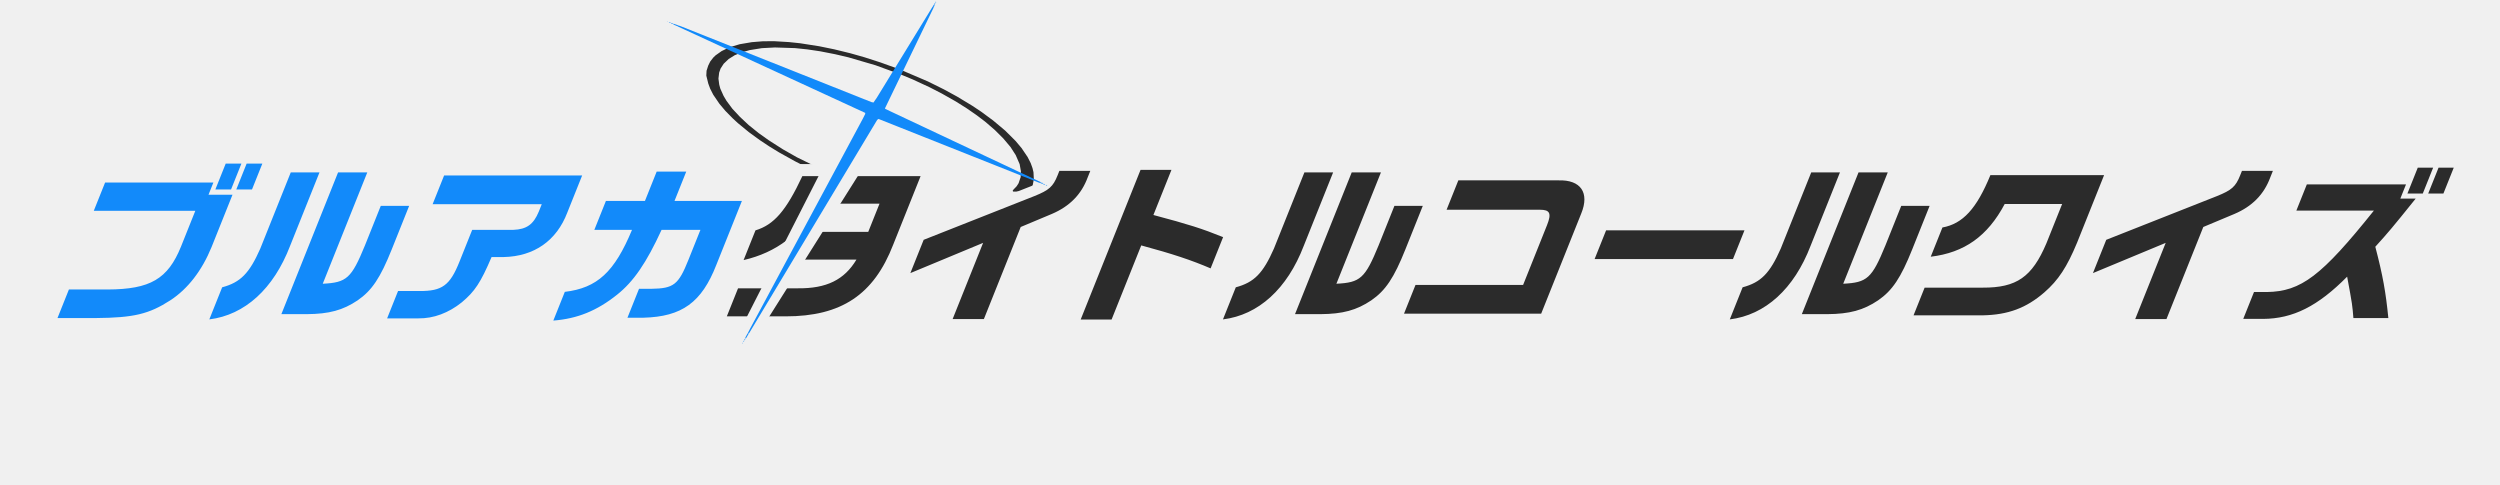
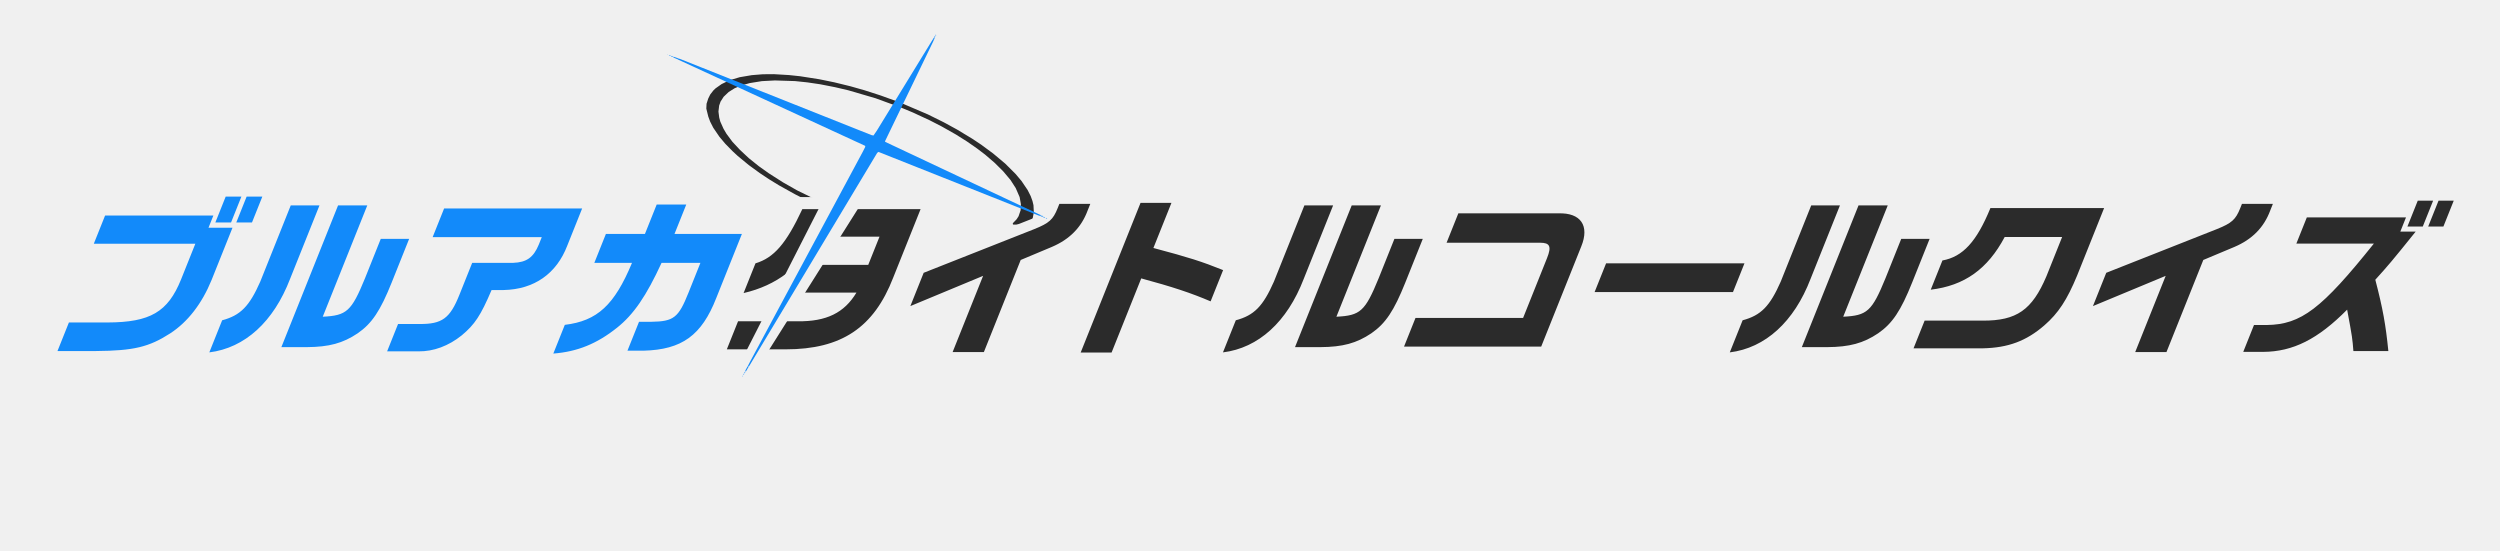
- <svg xmlns="http://www.w3.org/2000/svg" viewBox="0 16.4 1243.04 240.76" width="1243.04" height="240.76" role="img" aria-label="ブルアカ タイトルコールクイズ">
+ <svg xmlns="http://www.w3.org/2000/svg" viewBox="0 0 1243.04 273.56" width="1243.04" height="273.56" role="img" aria-label="ブルアカ タイトルコールクイズ">
  <mask id="koStroke" maskUnits="userSpaceOnUse" x="0" y="0" width="1243.04" height="273.56">
    <rect width="1243.04" height="273.56" fill="#fff" />
    <g transform="matrix(1,0,-0.4,1,0,0)">
      <path d="M440.53 103.98C439.35 121.20 436.08 128.17 428.01 130.94V145.72C442.88 141.94 451.36 132.62 453.46 117.67H484.38V131.70H449.60V145.47H484.04C482.02 155.55 474.88 159.92 460.52 159.75H430.87V173.70H460.10C487.82 173.70 499.66 162.94 499.33 138.00V103.98Z M513.52 152.19 543.68 137.16V175.04H559.22V129.26L572.07 122.79C579.46 119.01 582.91 113.05 582.66 104.65V101.37H567.28V103.64C567.28 109.18 566.02 110.95 559.89 113.89L513.52 135.64Z M607.44 100.87V175.29H622.81V138.42C640.03 142.62 650.61 145.72 661.87 149.84V134.30C649.52 130.02 642.38 128.00 622.81 123.30V100.87Z M689.42 102.13V140.01C688.92 152.28 686.31 156.81 678.16 159.25V175.21C694.96 173.02 704.04 160.00 703.70 138.67V102.13ZM712.94 172.60H725.62C736.63 172.52 742.76 170.67 748.14 165.72C753.26 160.84 754.94 154.54 754.94 140.43V118.76H740.83V138.42C740.66 154.80 739.15 156.90 727.47 157.48V102.13H712.94Z M767.04 172.35H835.24V122.54C835.33 112.21 828.27 105.74 817.35 106.08H767.54V120.69H814.08C818.95 120.69 820.54 122.54 820.54 128.34V158.07H767.04Z M850.95 130.94V145.22H919.75V130.94Z M941.42 102.13V140.01C940.92 152.28 938.31 156.81 930.16 159.25V175.21C946.96 173.02 956.04 160.00 955.70 138.67V102.13ZM964.94 172.60H977.62C988.63 172.52 994.76 170.67 1000.14 165.72C1005.26 160.84 1006.94 154.54 1006.94 140.43V118.76H992.83V138.42C992.66 154.80 991.15 156.90 979.47 157.48V102.13H964.94Z M1017.61 144.04C1033.57 142.03 1041.80 133.80 1043.90 117.84H1072.46V137.41C1072.04 154.12 1066.50 159.50 1049.61 159.42H1020.72V173.19H1055.16C1067.59 172.94 1075.32 169.58 1081.20 161.77C1085.73 155.72 1087.41 149.17 1087.58 136.99V103.47H1031.05C1030.88 120.19 1027.02 127.66 1017.61 129.51Z M1101.52 152.19 1131.68 137.16V175.04H1147.22V129.26L1160.07 122.79C1167.46 119.01 1170.91 113.05 1170.66 104.65V101.37H1155.28V103.64C1155.28 109.18 1154.02 110.95 1147.89 113.89L1101.52 135.64Z M1228.78 121.11C1215.76 153.62 1208.71 161.35 1191.74 161.60H1185.36V174.96H1195.27C1210.05 174.87 1219.96 168.66 1228.62 153.96C1236.93 168.15 1236.93 168.24 1239.96 174.54H1257.34C1250.79 161.43 1246.17 153.45 1236.68 139.09C1240.21 132.12 1241.22 129.93 1247.18 115.15H1239.54V108.09H1190.23V121.11ZM1242.06 112.63H1249.70V99.78H1242.06ZM1252.39 99.78V112.63H1259.95V99.78Z" fill="none" stroke="#000" stroke-width="12" stroke-linejoin="miter" stroke-miterlimit="10" />
    </g>
  </mask>
  <mask id="koHollow" maskUnits="userSpaceOnUse" x="0" y="0" width="1243.04" height="273.56">
    <rect width="1243.04" height="273.56" fill="#fff" />
    <path d="M425.31,68.00 L443.81,76.50 L362.81,205.00 L357.31,201.50 Z" fill="#000" />
  </mask>
  <g mask="url(#koHollow)">
    <g mask="url(#koStroke)">
      <g transform="matrix(1,0,-0.4,1,0,0)">
        <path d="M95.12 121.20H145.60V139.00C145.52 155.13 138.80 160.26 117.63 160.34H98.40V174.54H117.63C136.20 174.37 143.08 172.60 150.98 165.72C157.36 160.09 160.81 151.02 160.89 139.17V113.22H148.96V107.17H95.12ZM151.32 97.76V110.61H159.13V97.76ZM161.73 97.76V110.61H169.54V97.76Z M185.42 102.13V140.01C184.92 152.28 182.31 156.81 174.16 159.25V175.21C190.96 173.02 200.04 160.00 199.70 138.67V102.13ZM208.94 172.60H221.62C232.63 172.52 238.76 170.67 244.14 165.72C249.26 160.84 250.94 154.54 250.94 140.43V118.76H236.83V138.42C236.66 154.80 235.15 156.90 223.47 157.48V102.13H208.94Z M262.28 117.92H316.54V121.62C316.46 128.00 314.02 130.44 307.47 130.69H287.06V146.56C287.06 158.32 284.29 161.18 273.03 161.10H262.36V174.70H277.99C285.46 174.79 291.85 172.02 296.30 166.72C300.58 161.35 301.76 156.98 302.10 144.21H308.14C323.18 143.88 331.16 136.06 330.91 122.12V103.64H262.28Z M345.44 175.80C357.03 174.87 365.18 170.92 371.98 162.94C377.61 156.39 380.22 147.15 381.22 130.69H400.54V145.56C400.54 157.99 398.95 159.84 387.78 160.00H381.73V174.37H389.71C408.61 173.86 415.58 166.81 415.41 148.16V116.32H381.90V101.71H367.20V116.32H347.79V130.69H366.52C366.19 151.69 360.81 159.58 345.44 161.52Z" fill="#128AFA" />
      </g>
      <g transform="translate(283.31,0.00) scale(0.5)">
        <path d="M457.00,223.28 L441.00,223.33 L440.61,223.00 L440.55,222.00 L444.38,218.00 L446.30,215.00 L448.34,209.00 L448.59,203.00 L447.34,196.00 L443.43,187.00 L438.27,179.00 L431.00,170.37 L422.59,162.00 L413.00,153.75 L405.00,147.66 L395.00,140.71 L384.00,133.78 L370.00,125.85 L358.00,119.67 L341.00,111.79 L329.00,106.81 L304.00,97.69 L277.00,89.80 L264.00,86.75 L249.00,83.81 L236.00,81.89 L224.00,80.64 L204.00,80.00 L191.00,80.69 L179.00,82.62 L171.00,84.85 L164.00,87.72 L158.00,91.47 L153.00,96.24 L149.94,101.00 L148.53,105.00 L147.83,111.00 L148.61,117.00 L149.71,121.00 L152.85,128.00 L155.79,133.00 L161.72,141.00 L169.19,149.00 L178.00,157.25 L188.00,165.28 L198.00,172.39 L212.00,181.33 L226.00,189.28 L249.94,201.00 L251.16,202.00 L249.00,205.26 L236.00,199.29 L224.00,193.20 L208.00,184.29 L198.00,178.16 L189.00,172.17 L178.00,164.16 L167.00,155.09 L162.00,150.47 L154.66,143.00 L148.78,136.00 L142.65,127.00 L139.60,121.00 L137.74,116.00 L135.76,108.00 L136.00,103.17 L137.67,98.00 L139.64,94.00 L142.74,90.00 L145.00,87.82 L151.00,83.60 L159.00,79.74 L169.00,76.77 L181.00,74.73 L192.00,73.84 L203.00,73.75 L218.00,74.65 L229.00,75.81 L248.00,78.78 L263.00,81.85 L279.00,85.77 L293.00,89.74 L309.00,94.90 L328.00,101.77 L356.00,113.73 L372.00,121.66 L385.00,128.75 L400.00,137.81 L409.00,143.79 L421.00,152.64 L433.00,162.70 L443.33,173.00 L449.21,180.00 L455.30,189.00 L458.34,195.00 L460.14,200.00 L461.10,204.00 L461.45,211.00 L460.36,217.00 L457.00,223.28 Z" fill="#2B2B2B" fill-rule="evenodd" />
      </g>
    </g>
    <g transform="matrix(1,0,-0.4,1,0,0)">
      <path d="M440.53 103.98C439.35 121.20 436.08 128.17 428.01 130.94V145.72C442.88 141.94 451.36 132.62 453.46 117.67H484.38V131.70H449.60V145.47H484.04C482.02 155.55 474.88 159.92 460.52 159.75H430.87V173.70H460.10C487.82 173.70 499.66 162.94 499.33 138.00V103.98Z M513.52 152.19 543.68 137.16V175.04H559.22V129.26L572.07 122.79C579.46 119.01 582.91 113.05 582.66 104.65V101.37H567.28V103.64C567.28 109.18 566.02 110.95 559.89 113.89L513.52 135.64Z M607.44 100.87V175.29H622.81V138.42C640.03 142.62 650.61 145.72 661.87 149.84V134.30C649.52 130.02 642.38 128.00 622.81 123.30V100.87Z M689.42 102.13V140.01C688.92 152.28 686.31 156.81 678.16 159.25V175.21C694.96 173.02 704.04 160.00 703.70 138.67V102.13ZM712.94 172.60H725.62C736.63 172.52 742.76 170.67 748.14 165.72C753.26 160.84 754.94 154.54 754.94 140.43V118.76H740.83V138.42C740.66 154.80 739.15 156.90 727.47 157.48V102.13H712.94Z M767.04 172.35H835.24V122.54C835.33 112.21 828.27 105.74 817.35 106.08H767.54V120.69H814.08C818.95 120.69 820.54 122.54 820.54 128.34V158.07H767.04Z M850.95 130.94V145.22H919.75V130.94Z M941.42 102.13V140.01C940.92 152.28 938.31 156.81 930.16 159.25V175.21C946.96 173.02 956.04 160.00 955.70 138.67V102.13ZM964.94 172.60H977.62C988.63 172.52 994.76 170.67 1000.14 165.72C1005.26 160.84 1006.94 154.54 1006.94 140.43V118.76H992.83V138.42C992.66 154.80 991.15 156.90 979.47 157.48V102.13H964.94Z M1017.61 144.04C1033.57 142.03 1041.80 133.80 1043.90 117.84H1072.46V137.41C1072.04 154.12 1066.50 159.50 1049.61 159.42H1020.72V173.19H1055.16C1067.59 172.94 1075.32 169.58 1081.20 161.77C1085.73 155.72 1087.41 149.17 1087.58 136.99V103.47H1031.05C1030.88 120.19 1027.02 127.66 1017.61 129.51Z M1101.52 152.19 1131.68 137.16V175.04H1147.22V129.26L1160.07 122.79C1167.46 119.01 1170.91 113.05 1170.66 104.65V101.37H1155.28V103.64C1155.28 109.18 1154.02 110.95 1147.89 113.89L1101.52 135.64Z M1228.78 121.11C1215.76 153.62 1208.71 161.35 1191.74 161.60H1185.36V174.96H1195.27C1210.05 174.87 1219.96 168.66 1228.62 153.96C1236.93 168.15 1236.93 168.24 1239.96 174.54H1257.34C1250.79 161.43 1246.17 153.45 1236.68 139.09C1240.21 132.12 1241.22 129.93 1247.18 115.15H1239.54V108.09H1190.23V121.11ZM1242.06 112.63H1249.70V99.78H1242.06ZM1252.39 99.78V112.63H1259.95V99.78Z" fill="#2B2B2B" />
    </g>
  </g>
  <g transform="translate(283.31,0.00) scale(0.5)">
    <path d="M365.00,33.36 L365.00,32.80 L365.00,33.36 Z M364.00,35.70 L363.61,35.00 L364.00,34.31 L364.36,35.00 L364.00,35.70 Z M363.00,37.82 L362.42,37.00 L363.00,35.81 L363.46,36.00 L363.00,37.82 Z M362.00,39.92 L361.12,39.00 L362.00,37.47 L362.80,38.00 L362.00,39.92 Z M178.00,364.67 L177.06,364.00 L179.63,359.00 L291.31,151.00 L293.84,146.00 L293.67,145.00 L107.10,59.00 L108.00,58.10 L110.00,58.75 L300.00,134.34 L302.00,134.76 L305.28,130.00 L361.00,39.11 L361.92,40.00 L361.49,41.00 L313.69,140.00 L313.50,141.00 L468.52,214.00 L468.00,214.84 L466.00,214.24 L307.00,151.07 L305.70,152.00 L178.00,364.67 Z M97.00,54.24 L96.42,54.00 L97.69,54.00 L97.00,54.24 Z M100.00,55.33 L98.46,55.00 L99.00,54.65 L100.00,54.79 L100.34,55.00 L100.00,55.33 Z M102.00,56.49 L100.59,56.00 L101.00,55.58 L102.86,56.00 L102.00,56.49 Z M107.00,58.89 L103.00,57.18 L103.00,56.34 L107.90,58.00 L107.00,58.89 Z M470.00,215.55 L468.12,215.00 L469.00,214.40 L470.00,214.62 L470.65,215.00 L470.00,215.55 Z M472.00,216.44 L470.64,216.00 L471.00,215.53 L472.76,216.00 L472.00,216.44 Z M474.00,217.32 L473.20,217.00 L474.00,216.67 L474.85,217.00 L474.00,217.32 Z M476.00,218.11 L476.79,218.00 L476.00,218.11 Z M175.00,369.65 L174.48,369.00 L174.80,368.00 L177.00,364.05 L177.70,365.00 L175.00,369.65 Z M174.00,371.36 L173.57,371.00 L174.00,369.63 L174.50,370.00 L174.00,371.36 Z M173.00,373.01 L172.68,372.00 L173.00,371.54 L173.39,372.00 L173.00,373.01 Z M172.00,374.50 L171.71,374.00 L172.00,373.50 L172.30,374.00 L172.00,374.50 Z M171.00,376.19 L171.00,375.58 L171.00,376.19 Z" fill="#128AFA" fill-rule="evenodd" />
  </g>
</svg>
